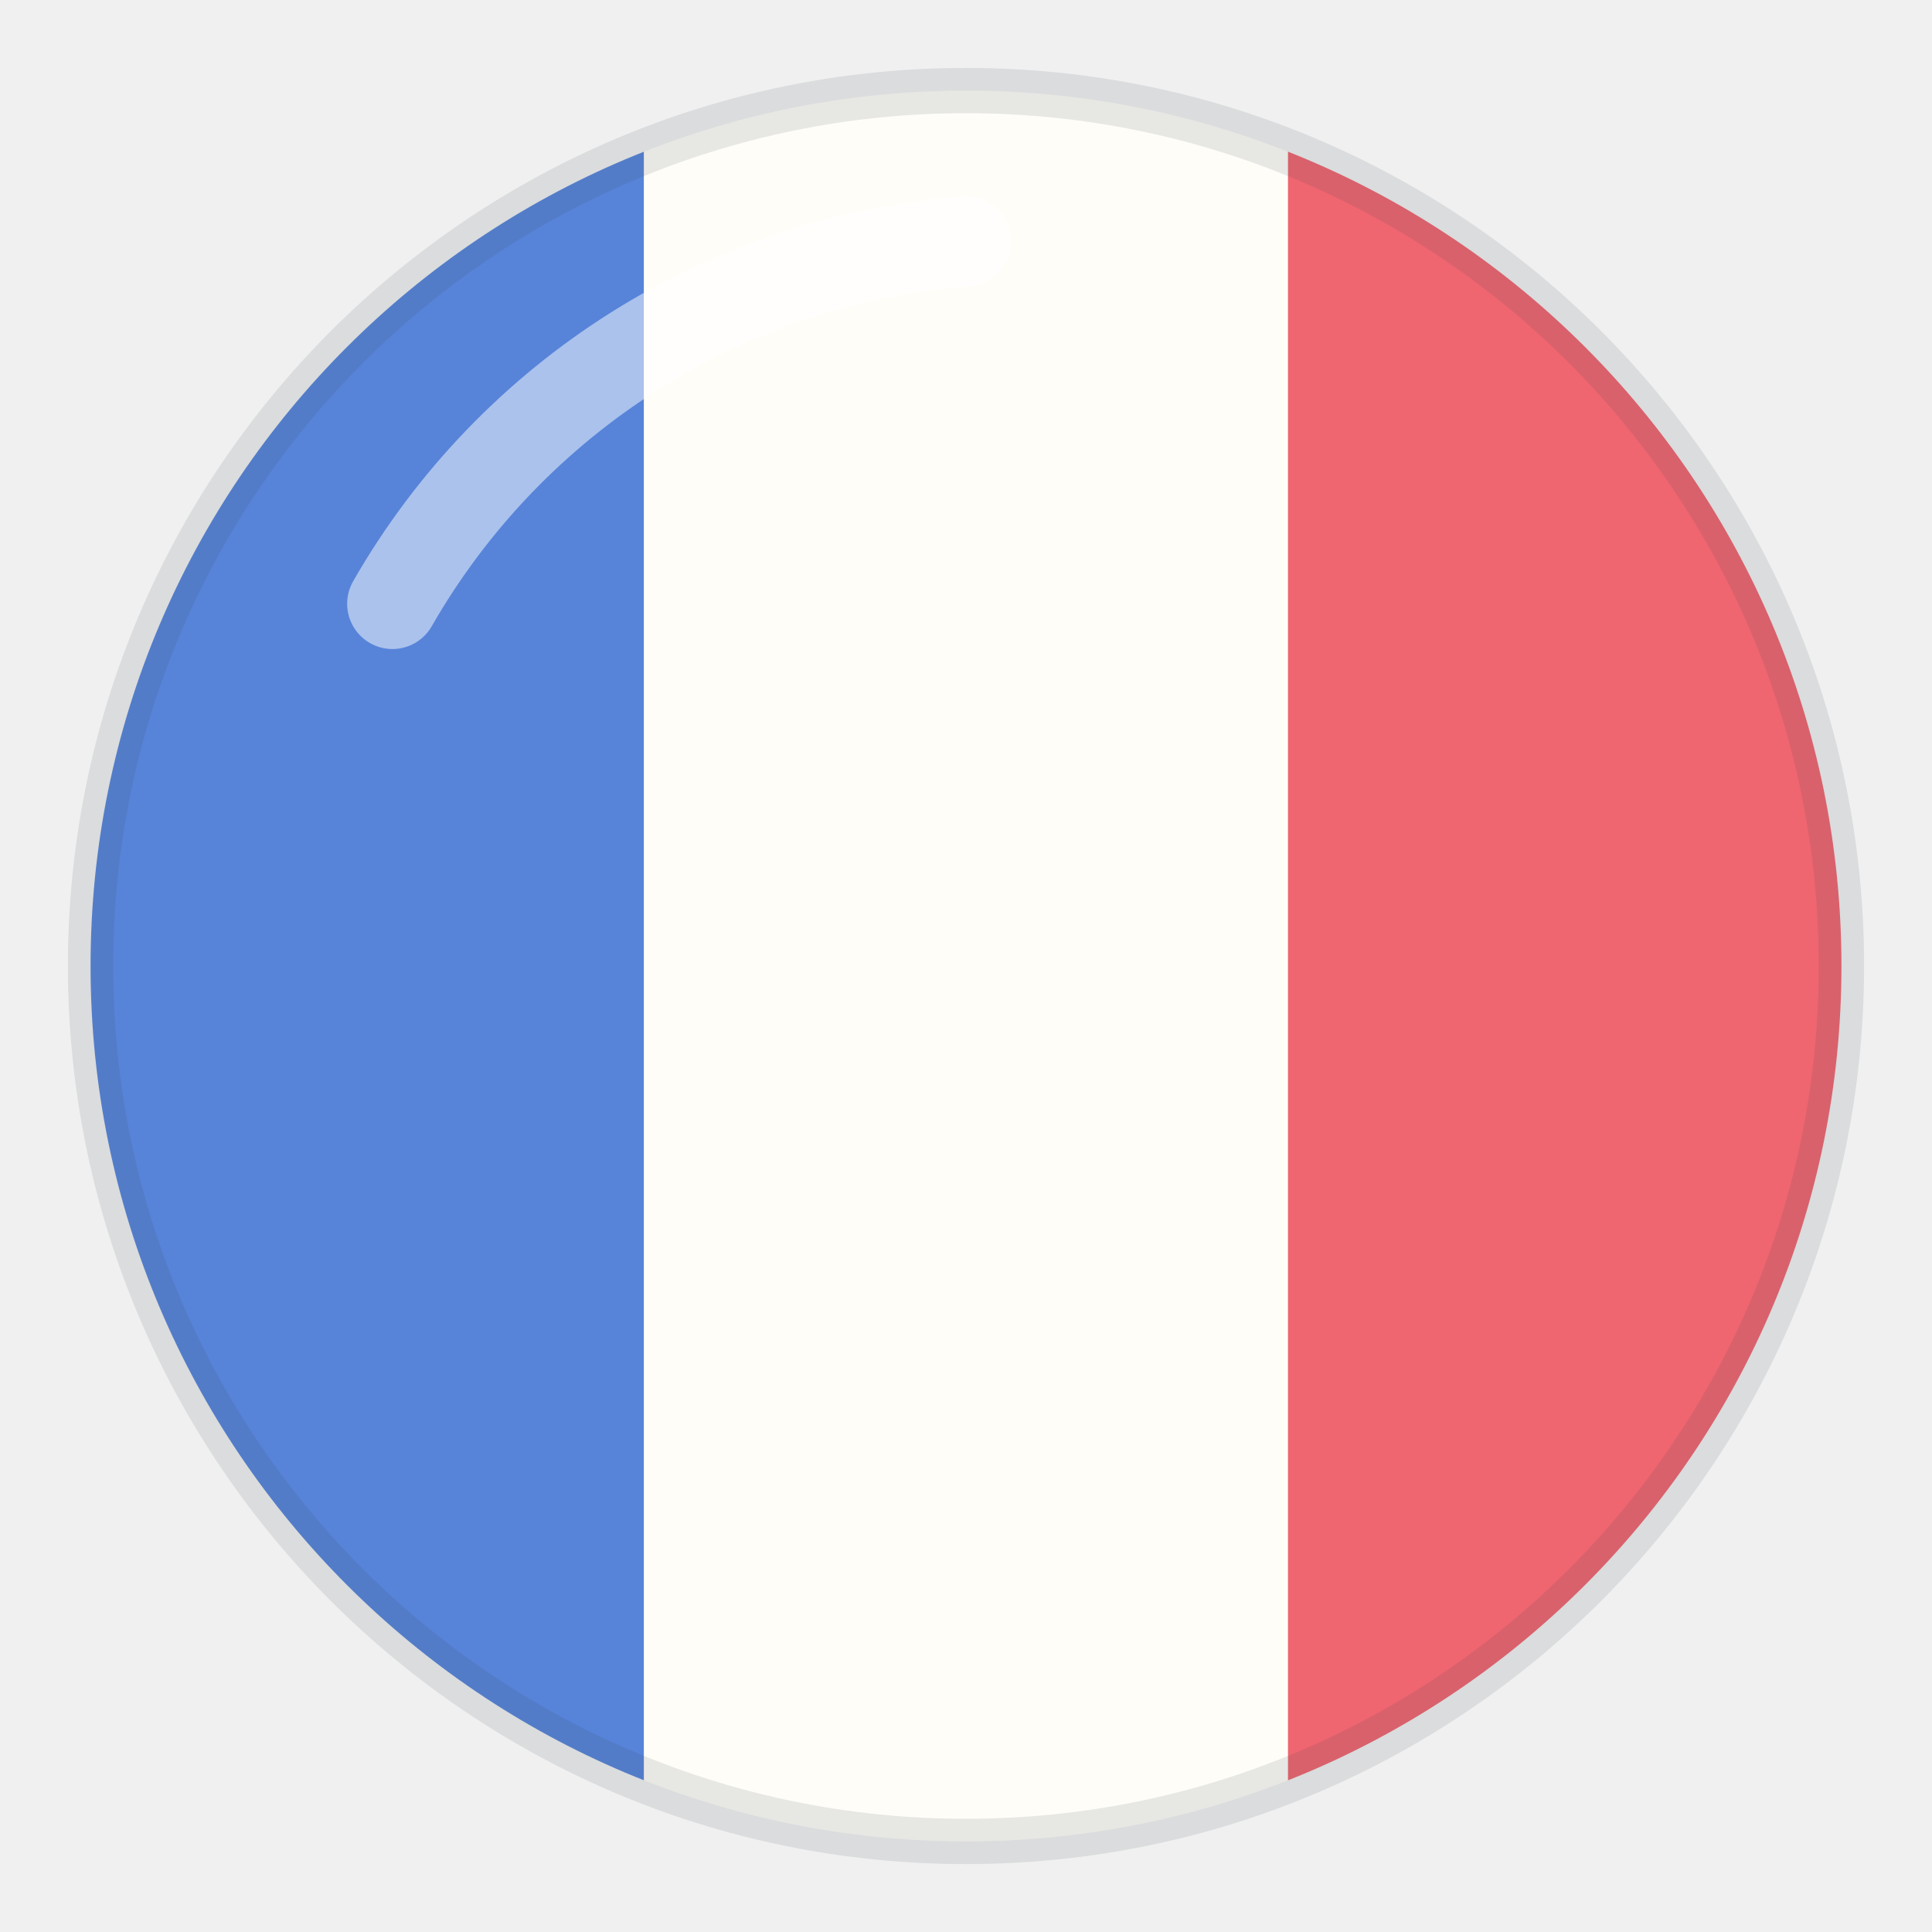
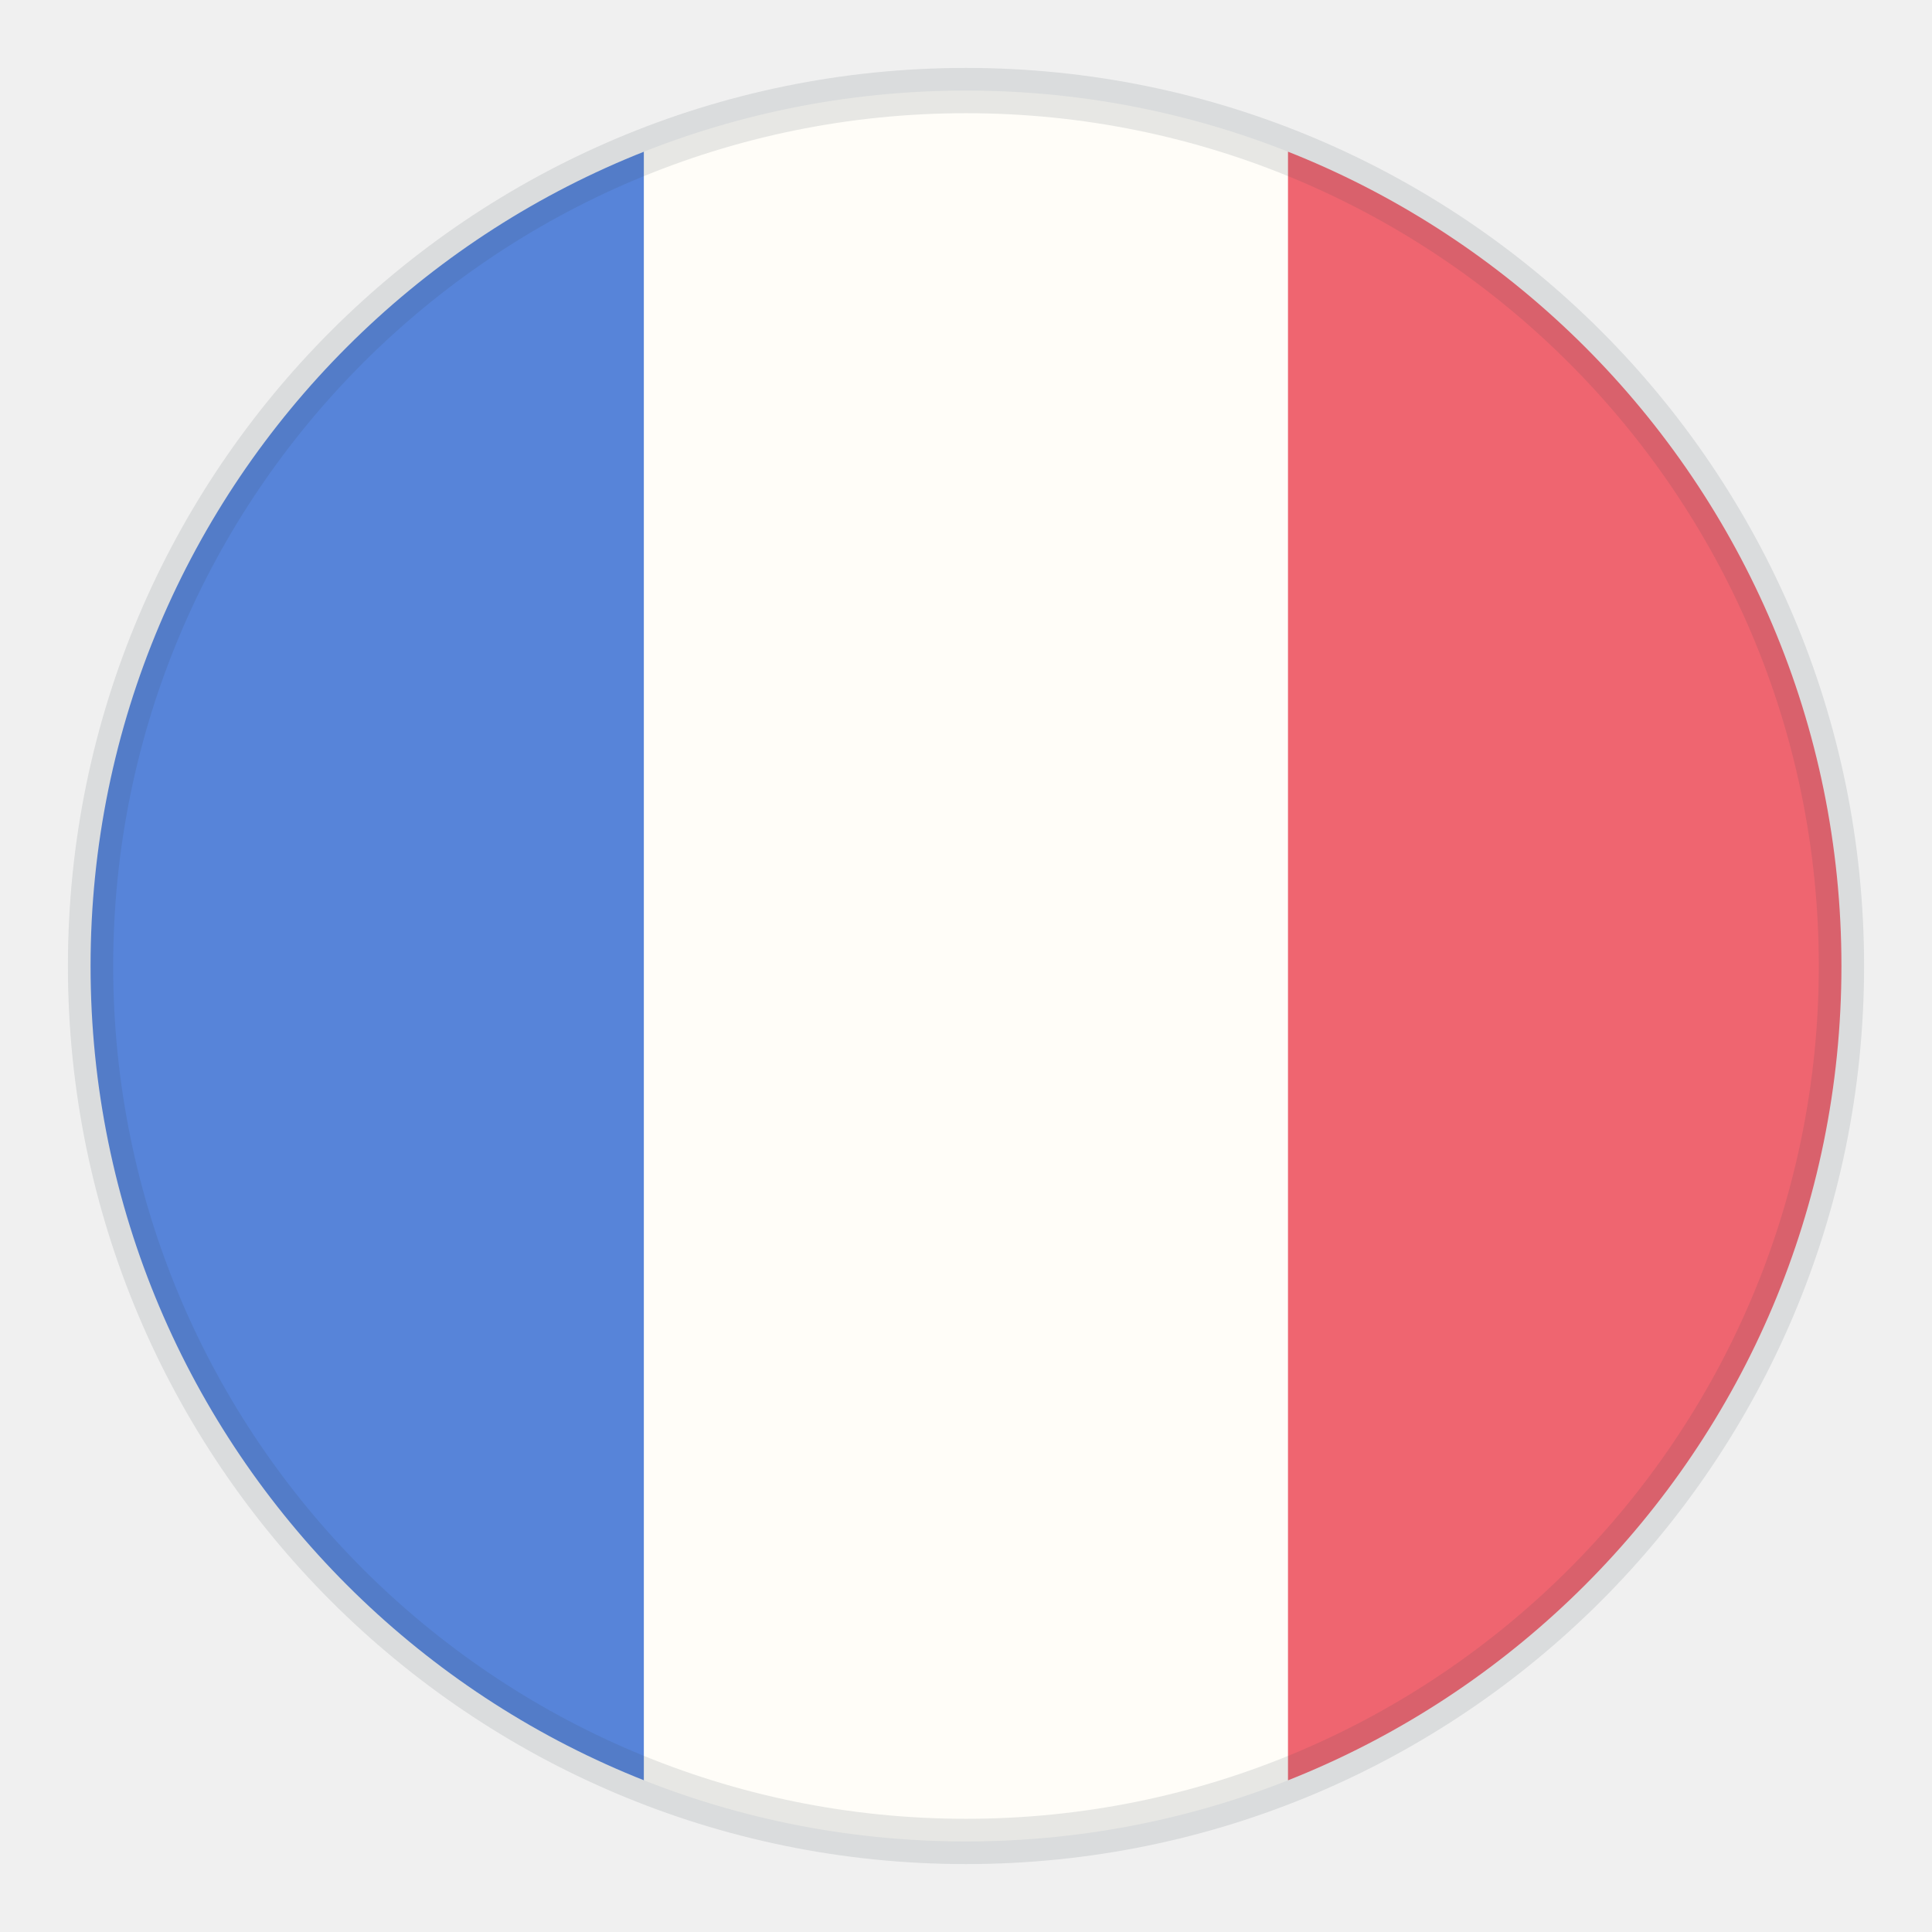
<svg xmlns="http://www.w3.org/2000/svg" width="64" height="64" viewBox="0 0 64 64">
  <defs>
    <clipPath id="disc">
      <circle cx="32" cy="32" r="29" />
    </clipPath>
  </defs>
  <g clip-path="url(#disc)">
    <rect x="0" y="0" width="21.333" height="64" fill="#5784d9" />
    <rect x="21.333" y="0" width="21.333" height="64" fill="#fffdf8" />
    <rect x="42.667" y="0" width="21.333" height="64" fill="#ef6570" />
  </g>
  <circle cx="32" cy="32" r="29" fill="none" stroke="#344451" stroke-opacity=".12" stroke-width="1.5" />
-   <path d="M13 20a24 24 0 0 1 19-12" fill="none" stroke="#fff" stroke-opacity=".5" stroke-width="3" stroke-linecap="round" />
</svg>
